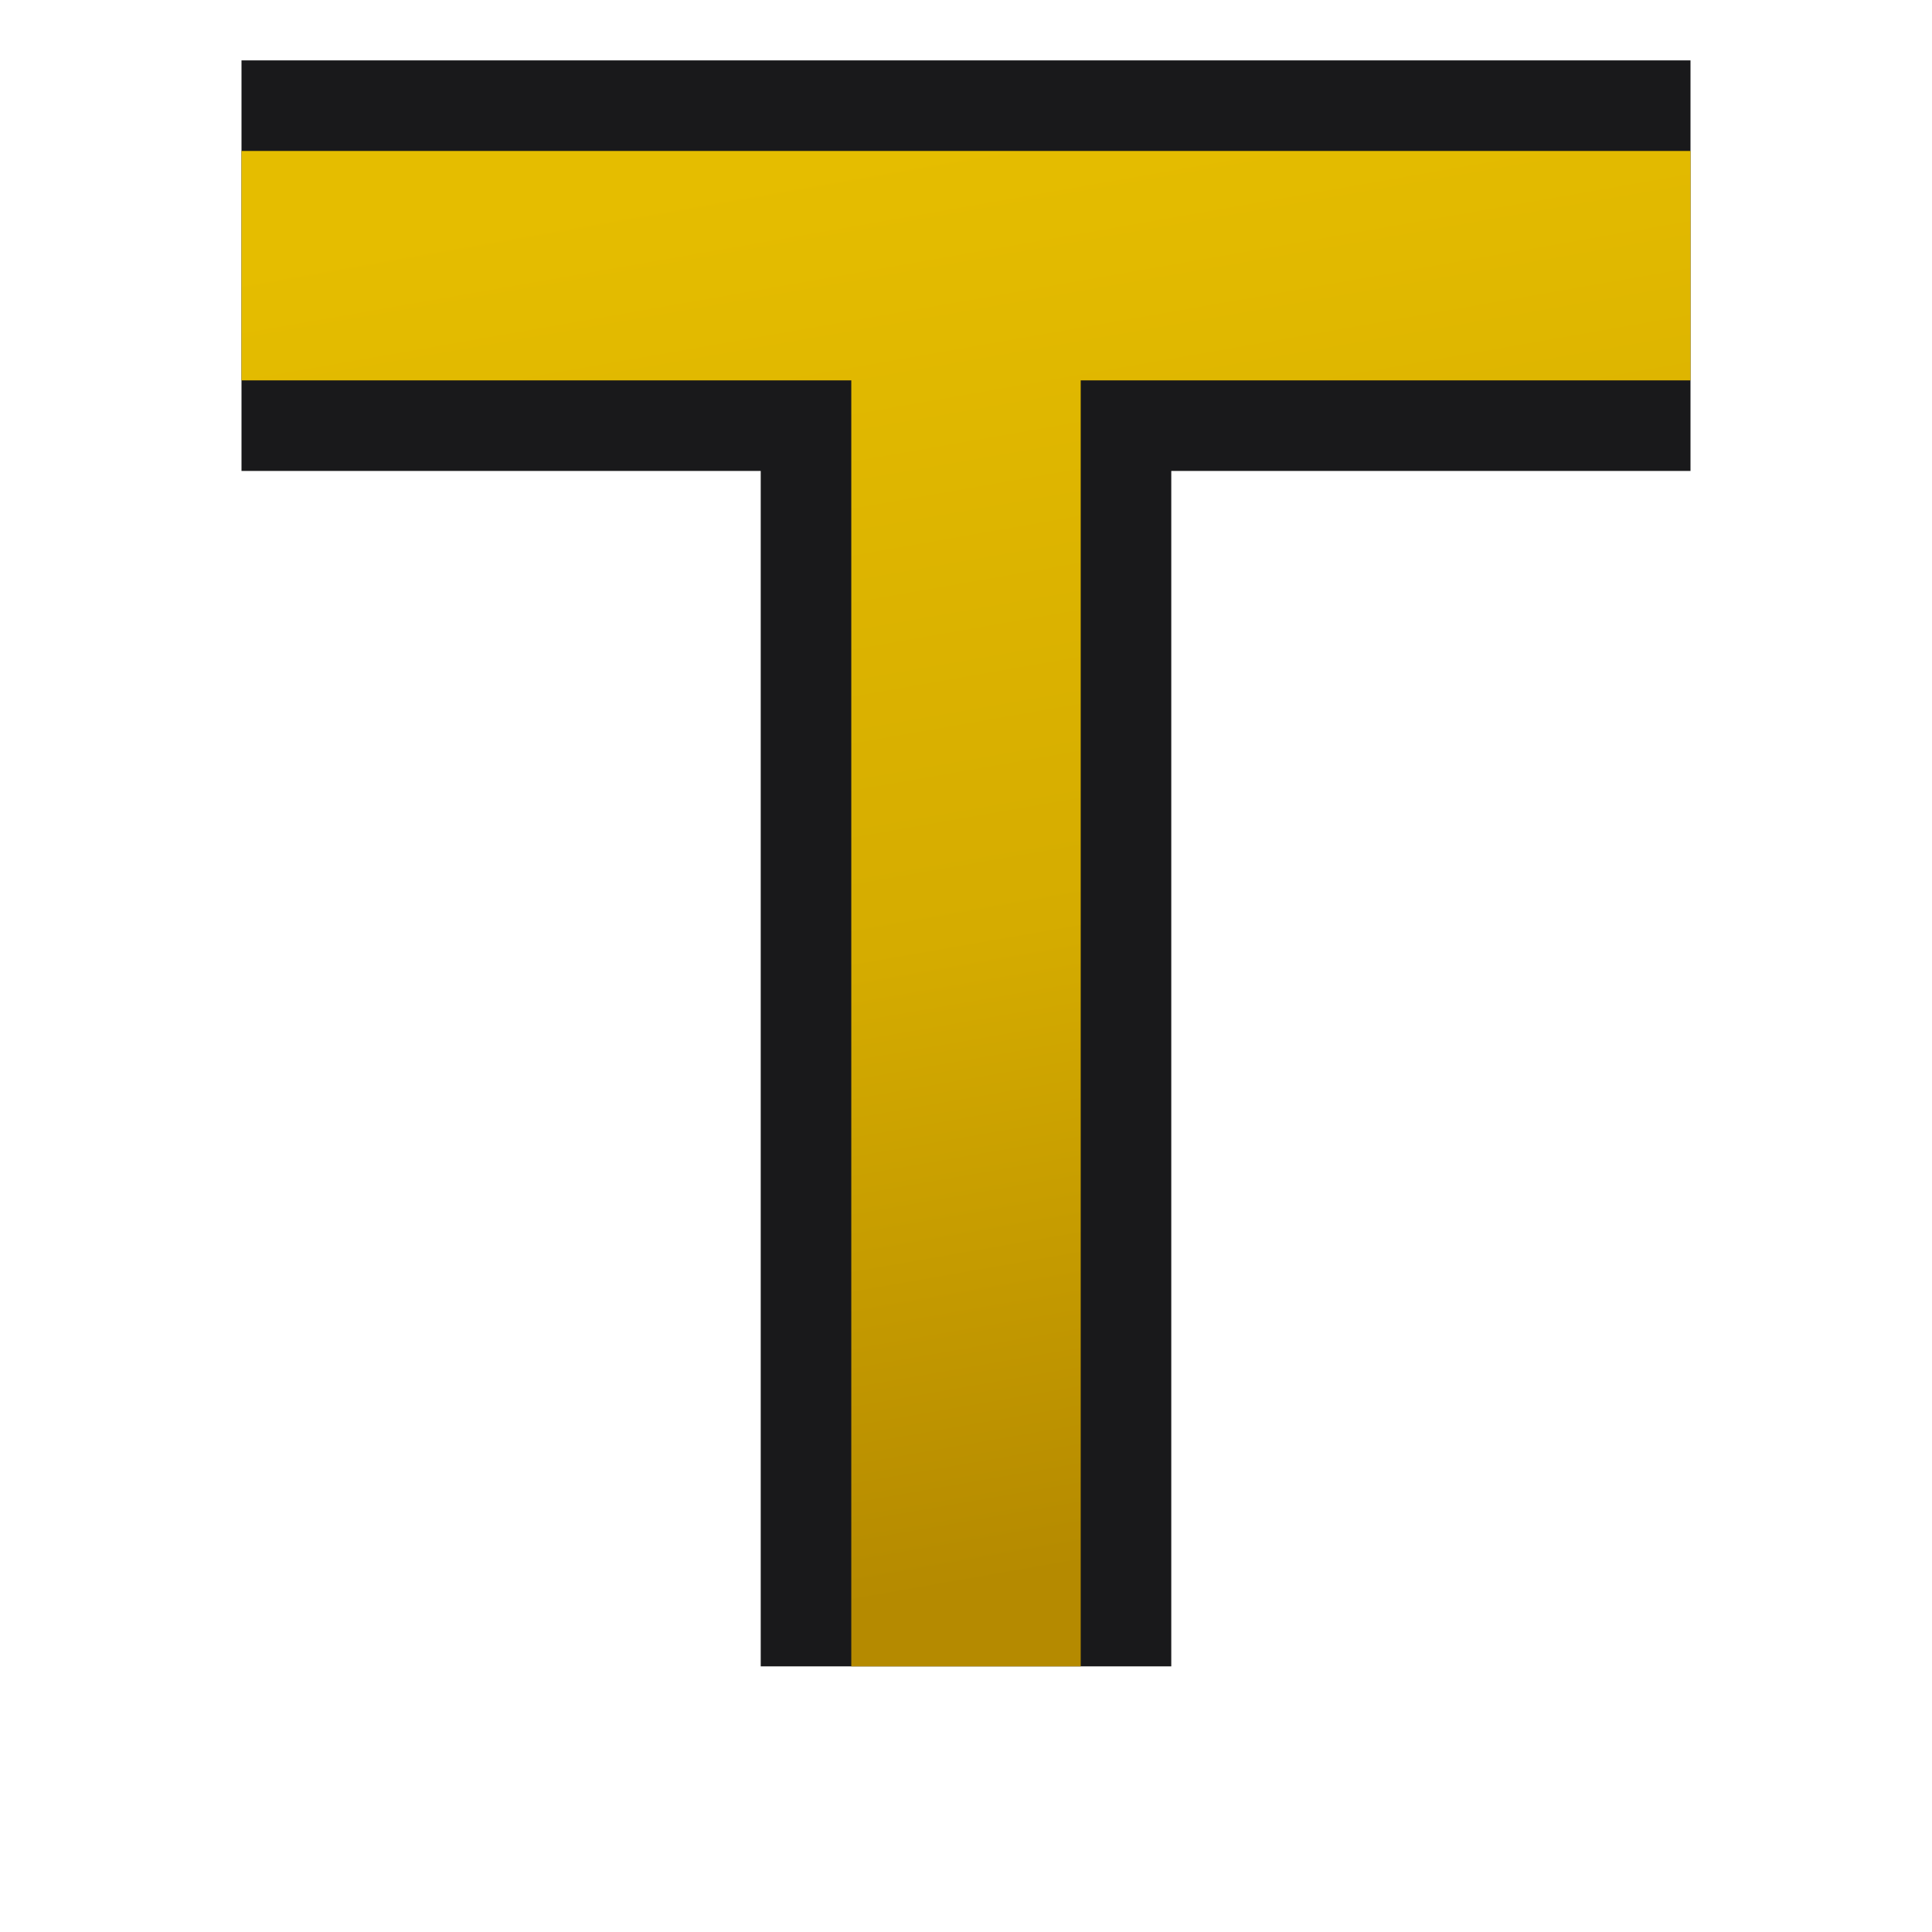
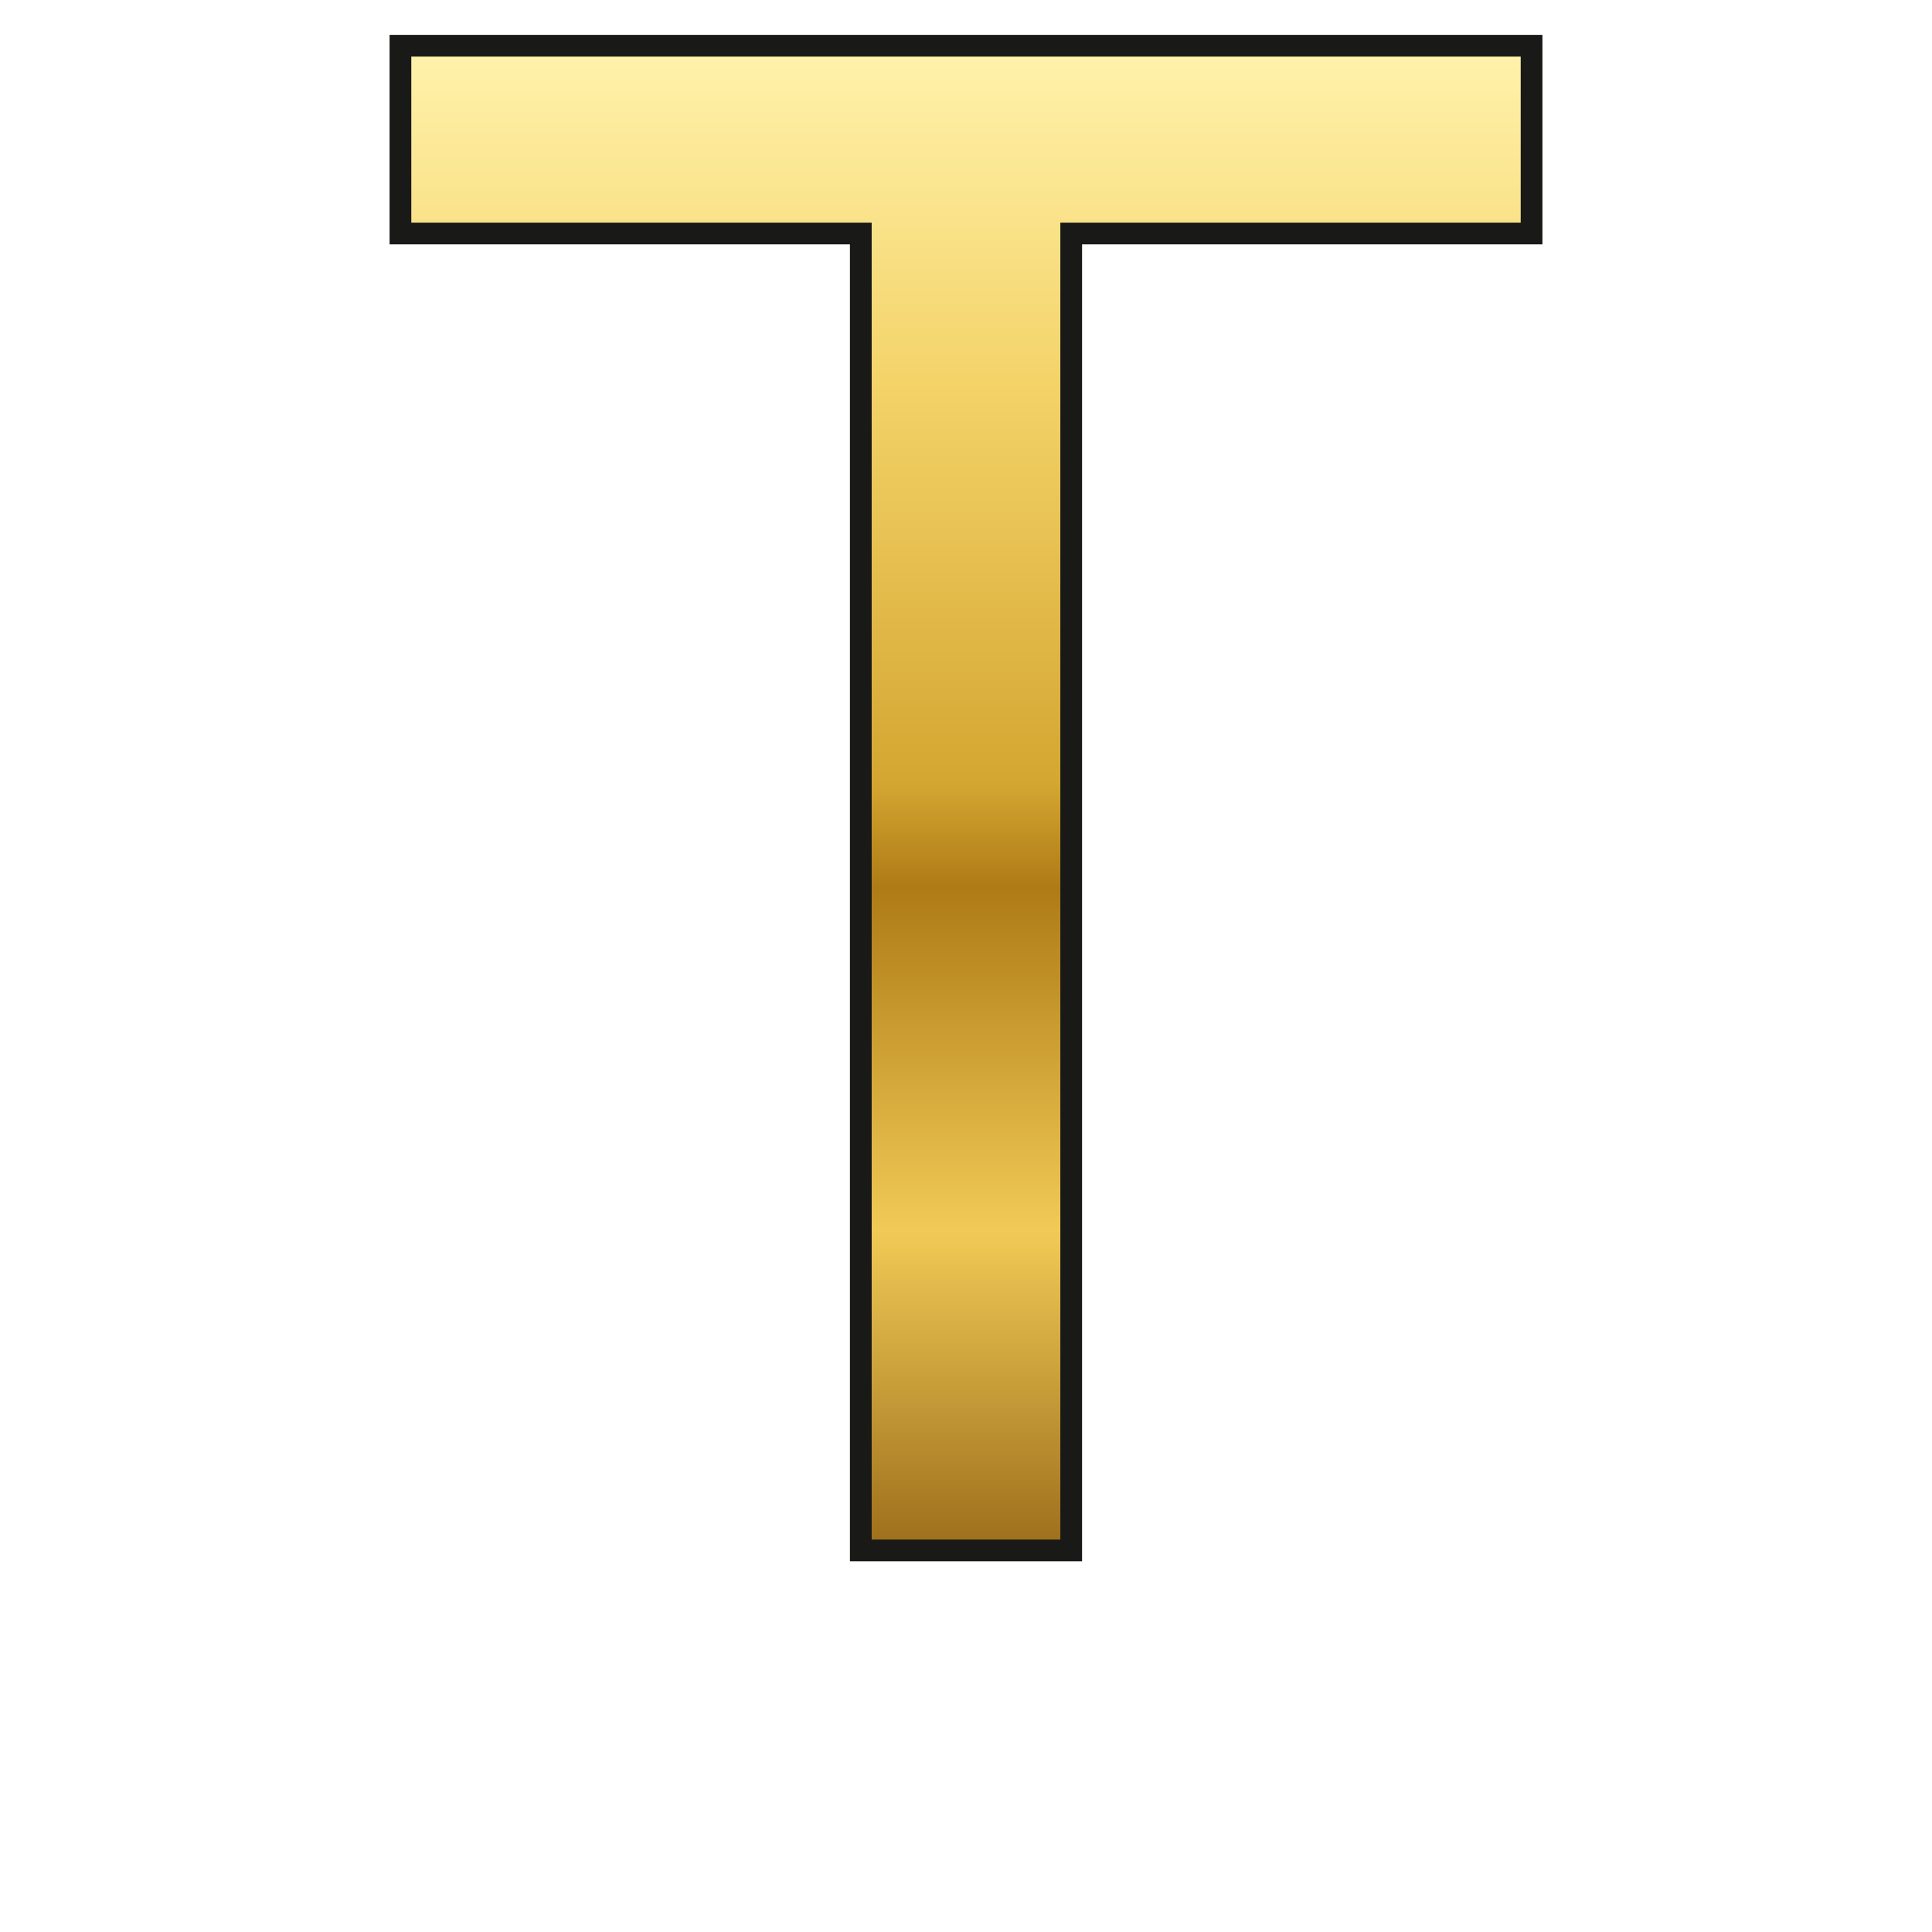
<svg xmlns="http://www.w3.org/2000/svg" width="8" height="8" viewBox="0 0 8 8">
  <defs>
-     <linearGradient id="gold" x1="0" y1="0" x2=".18" y2="1">
-       <stop stop-color="#e5bd00" />
-       <stop offset=".55" stop-color="#d5ac00" />
-       <stop offset="1" stop-color="#b58a00" />
+     <linearGradient id="gold" x1="0" y1="0" x2="0" y2="1">
+       <stop stop-color="#fff2ab" />
+       <stop offset=".22" stop-color="#f4d369" />
+       <stop offset=".49" stop-color="#d4a631" />
+       <stop offset=".56" stop-color="#ae7b16" />
+       <stop offset=".79" stop-color="#f1ca56" />
+       <stop offset="1" stop-color="#9e701c" />
    </linearGradient>
  </defs>
-   <path d="M1 1.1H7 M4 1.1V6.9" fill="none" stroke="#19191b" stroke-width="1.7" stroke-linecap="butt" stroke-linejoin="bevel" />
-   <path d="M1 1.1H7 M4 1.1V6.9" fill="none" stroke="url(#gold)" stroke-width=".95" stroke-linecap="butt" stroke-linejoin="bevel" />
+   <text x="4.0" y="6.375" font-family="Oxanium" font-weight="500" font-size="8.6" text-anchor="middle" fill="url(#gold)" stroke="#191a18" stroke-width=".18" paint-order="stroke fill">T</text>
</svg>
